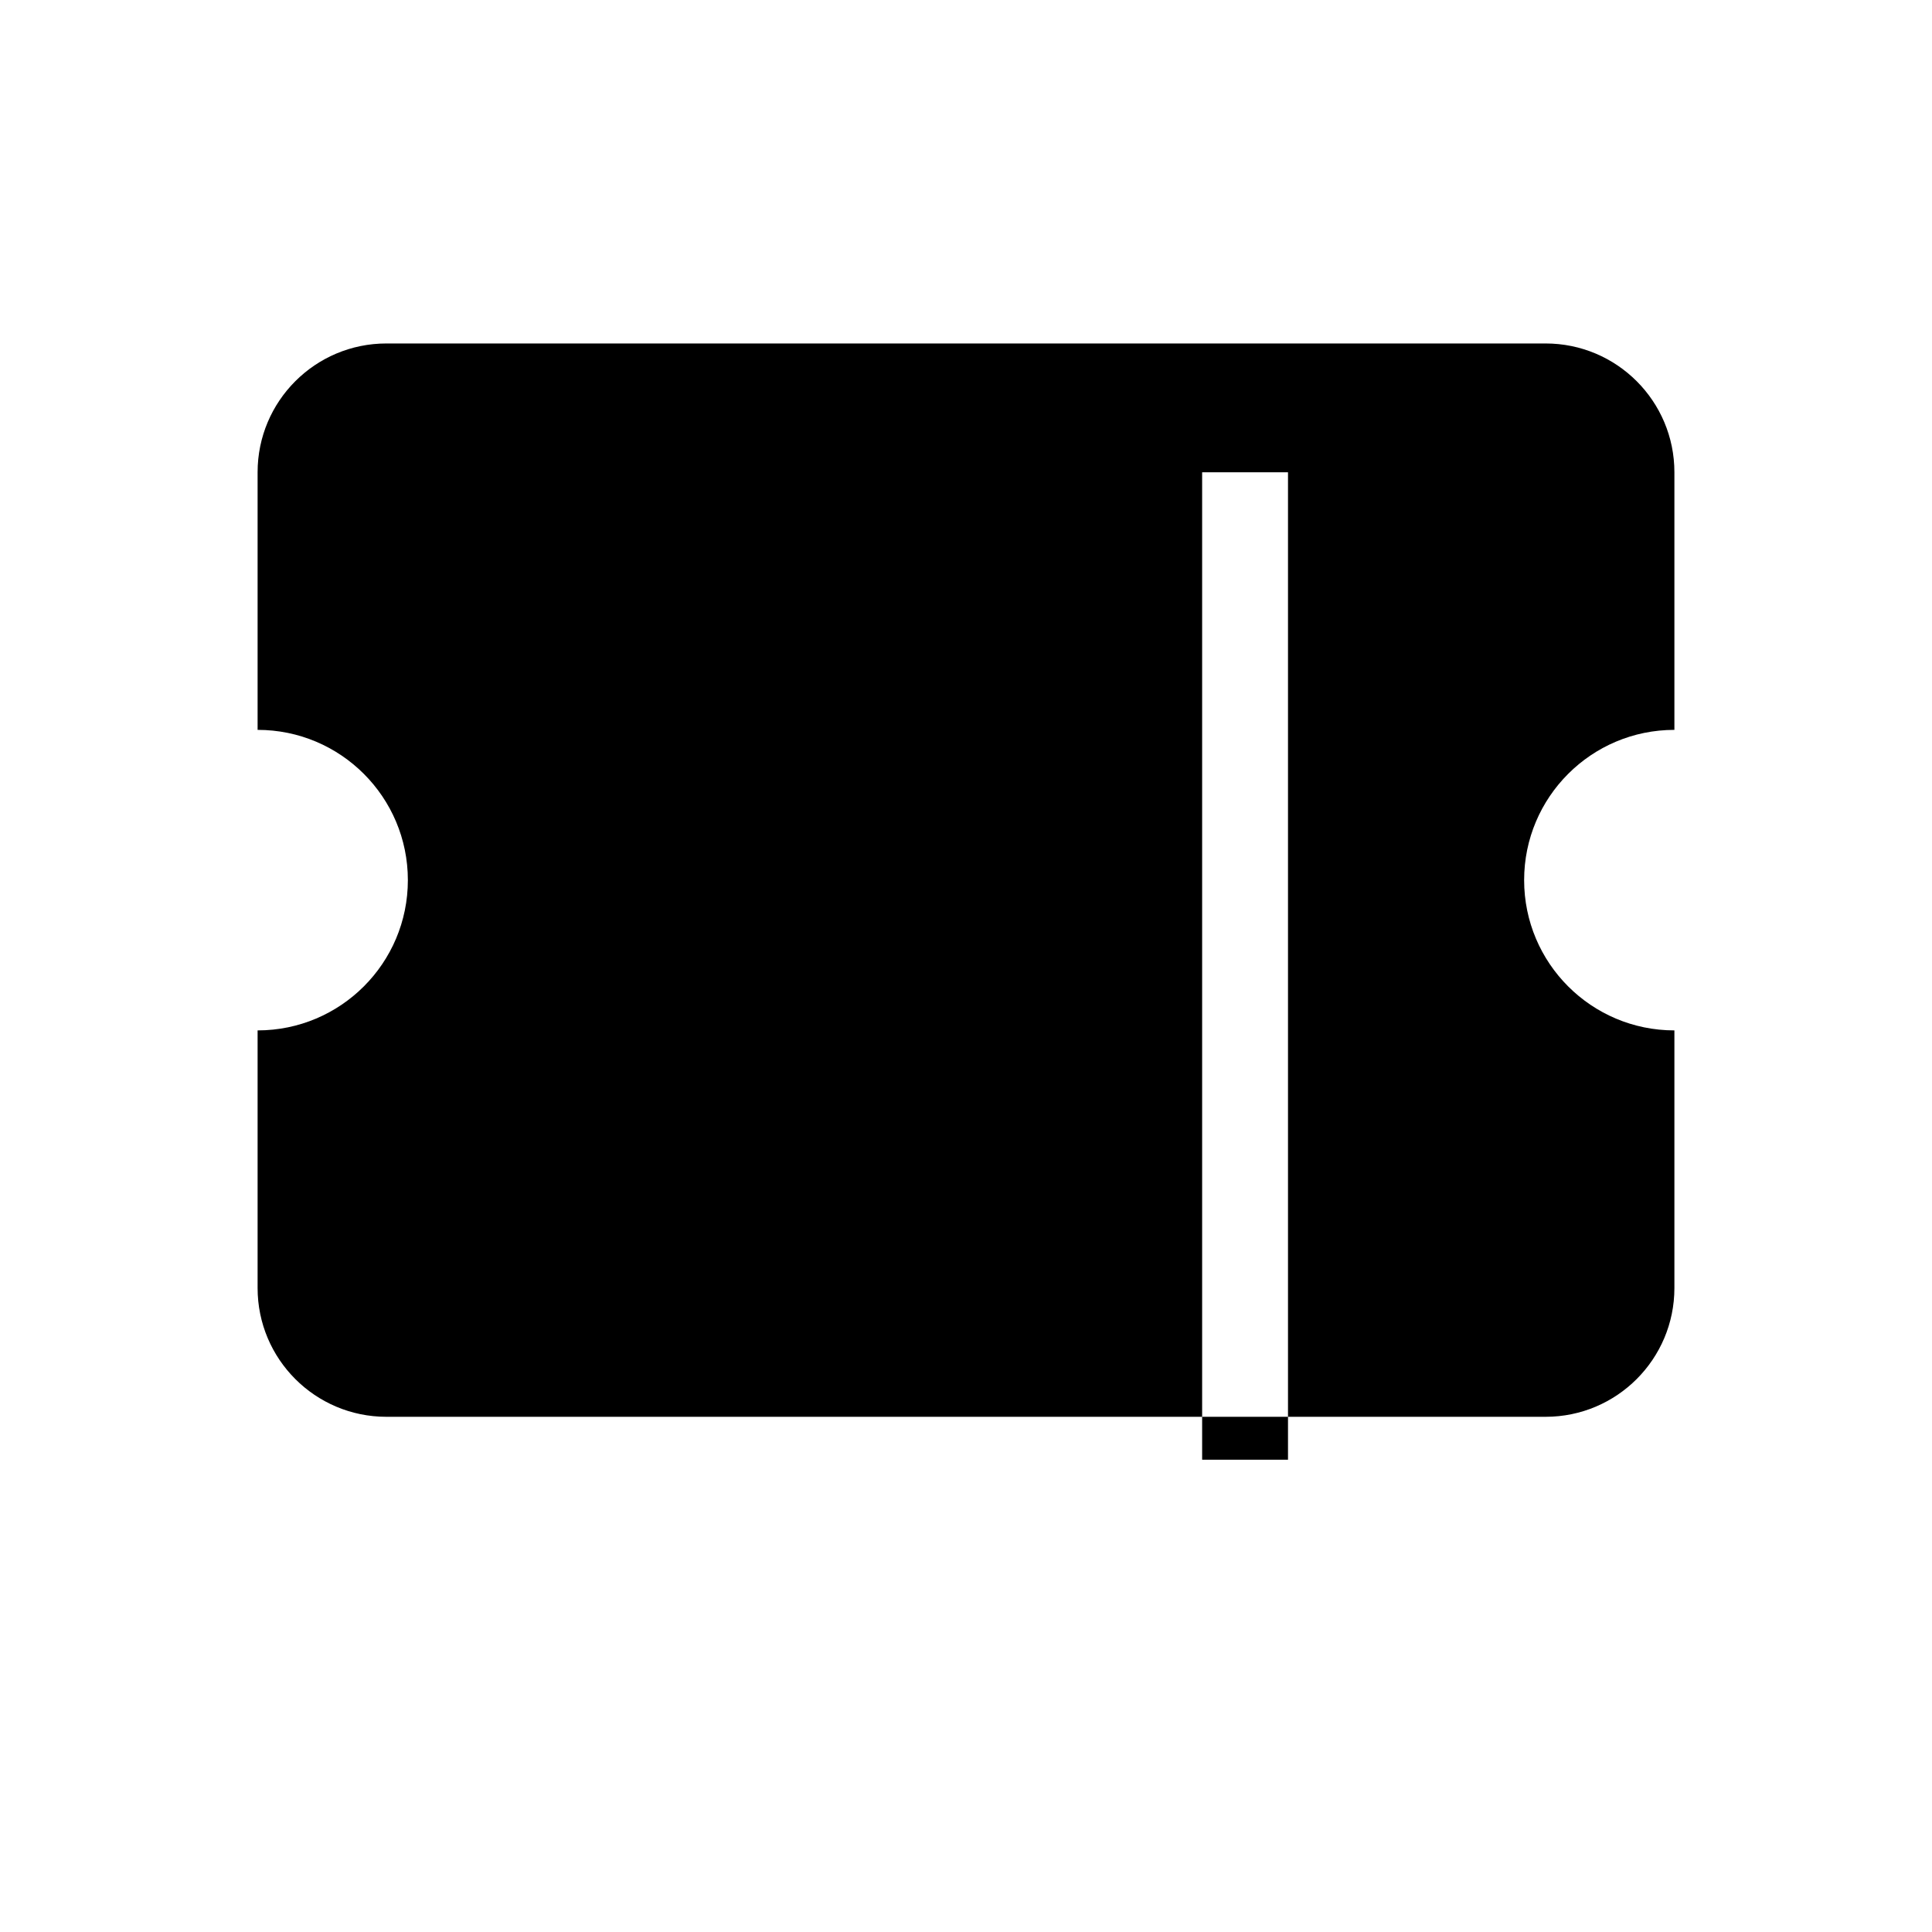
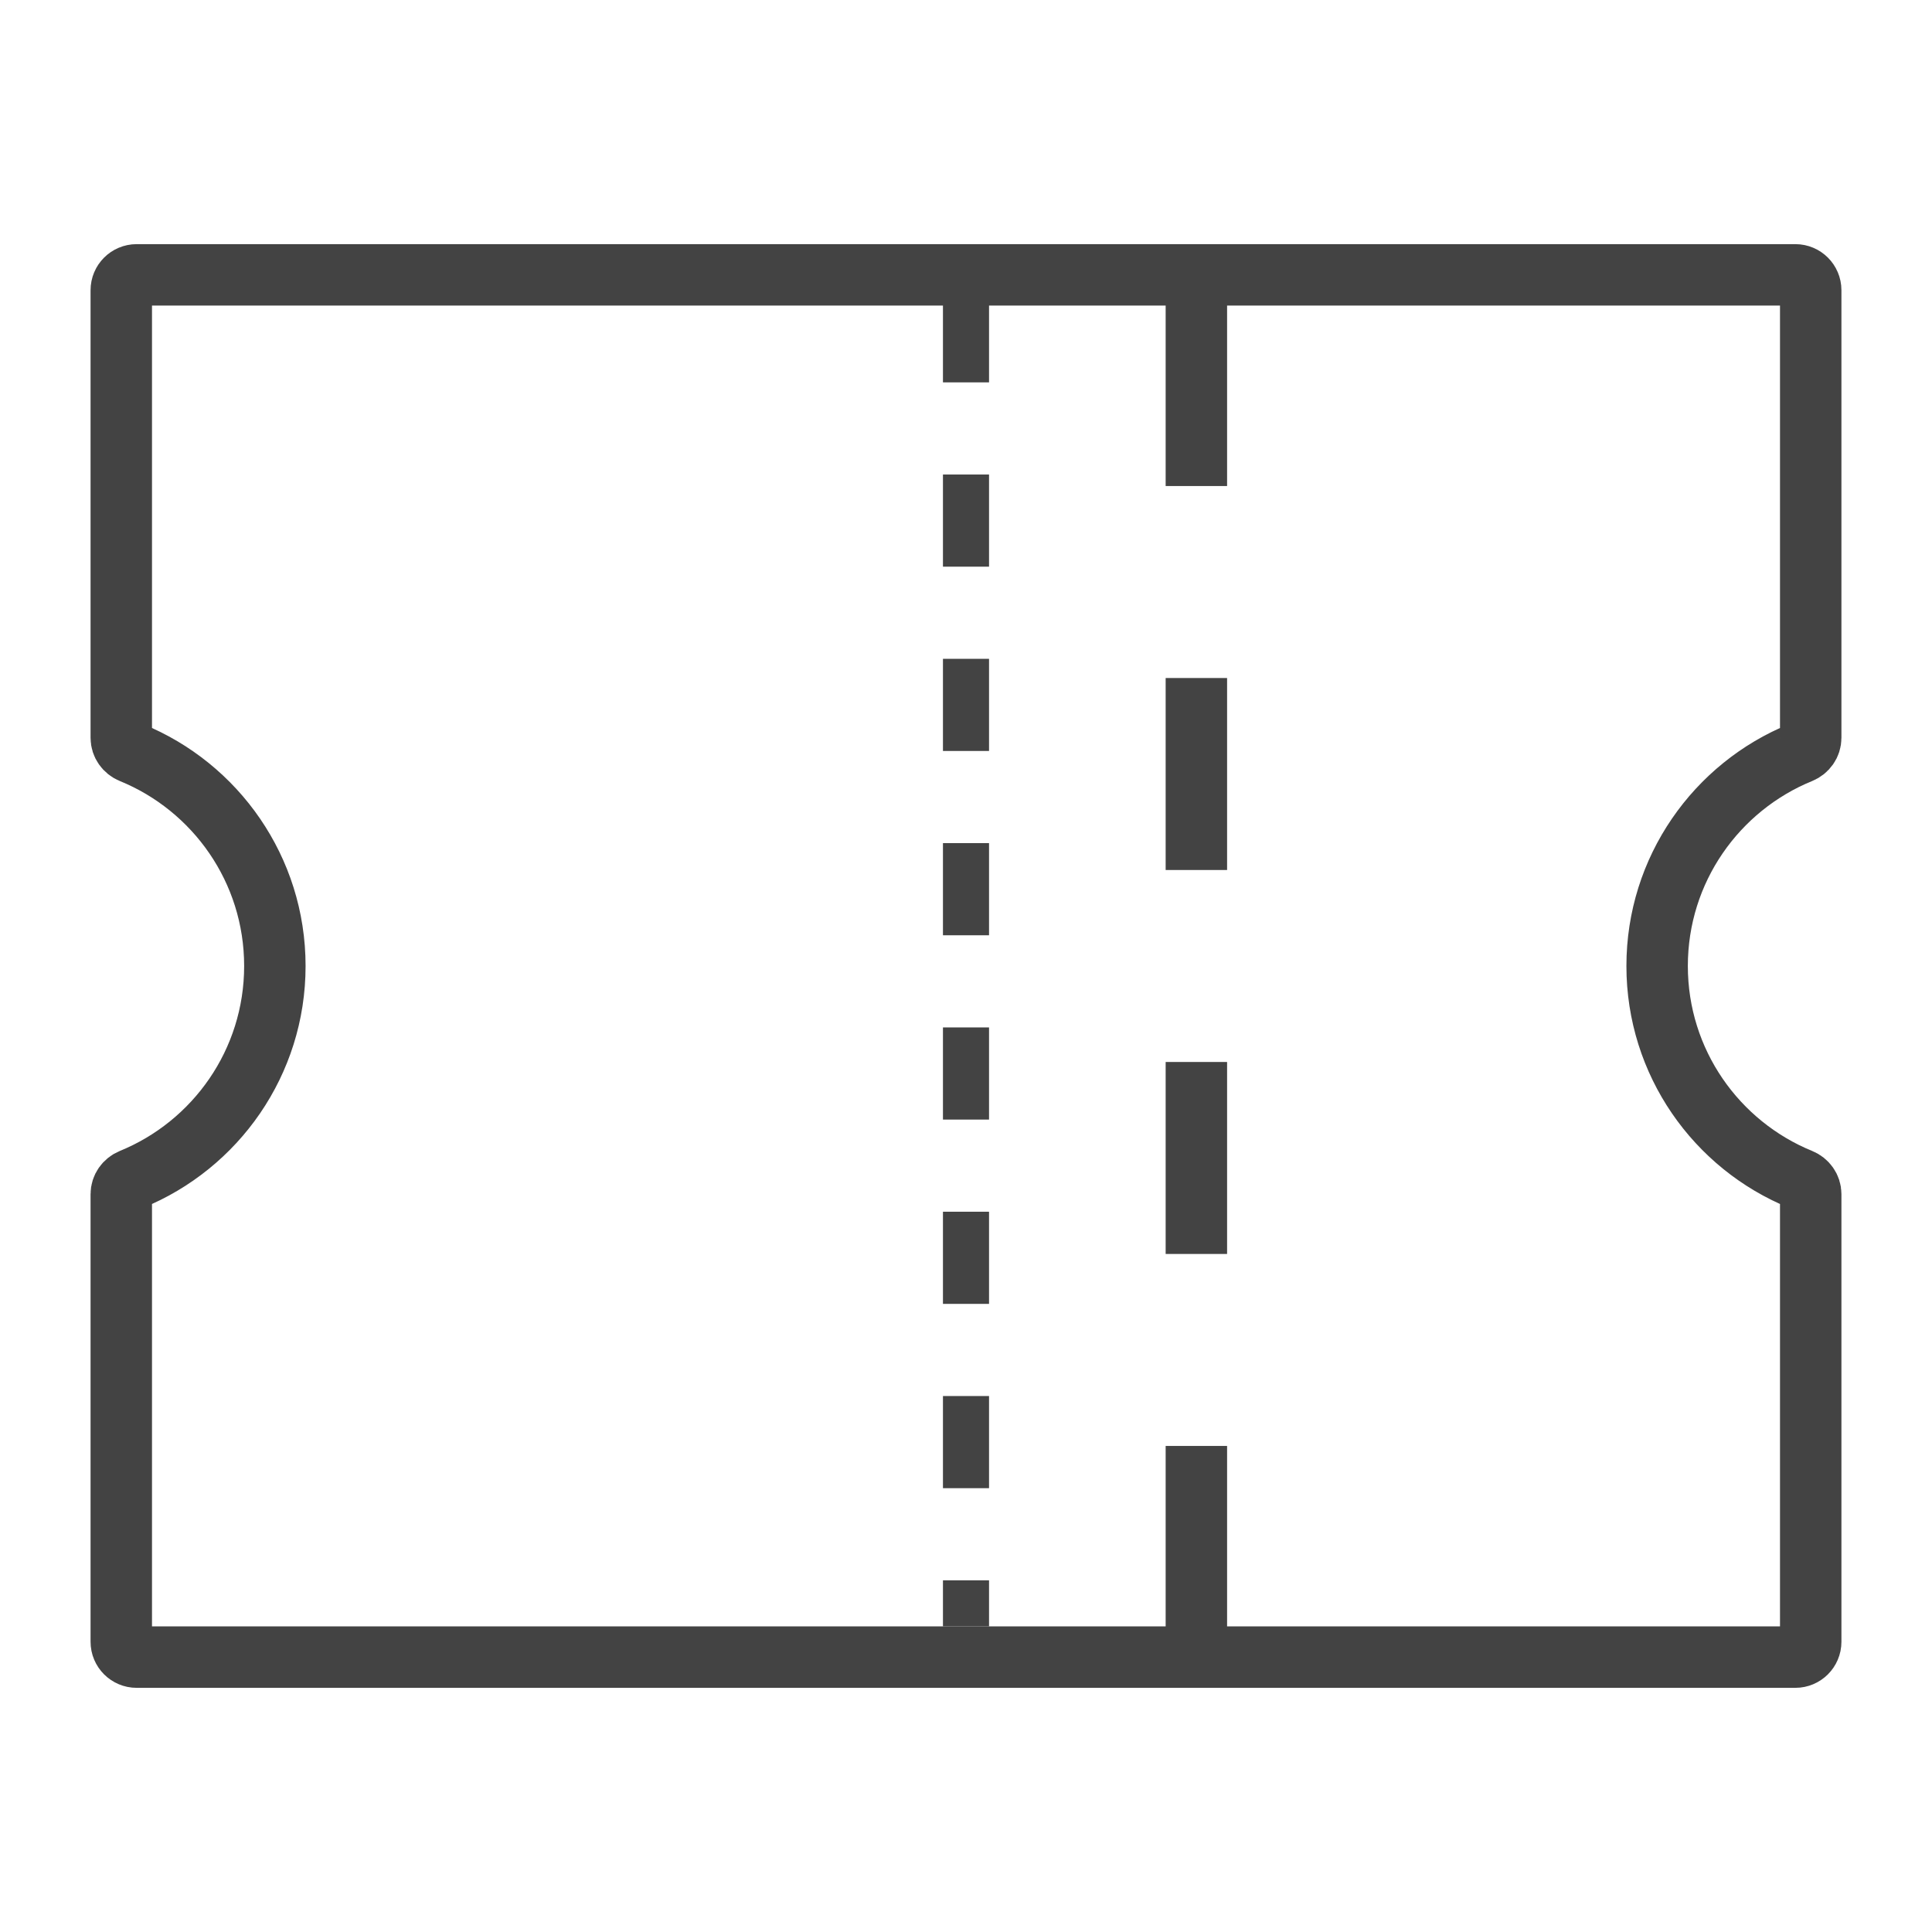
- <svg xmlns="http://www.w3.org/2000/svg" viewBox="0 0 90 90">
-   <path fill="#000" d="M12 22a6 6 0 0 1 6-6h54a6 6 0 0 1 6 6v12a7 7 0 0 0 0 14v12a6 6 0 0 1-6 6H18a6 6 0 0 1-6-6V48a7 7 0 0 0 0-14V22Zm44 0v46h4V22h-4Z" />
+ <svg xmlns="http://www.w3.org/2000/svg" width="128" height="128" viewBox="0 0 128 128" fill="none">
+   <g transform="translate(6.000 16.175) scale(1.01754)">
+     <g id="Group 126658">
+       <g id="ticket-2--hobby-ticket-event-entertainment-stub-theater-entertainment-culture">
+         <path id="Subtract" d="M2 3C2 2.448 2.448 2 3 2H111C111.552 2 112 2.448 112 3V32.146C112 32.57 111.731 32.945 111.339 33.105C105.861 35.339 102 40.719 102 47C102 53.281 105.861 58.661 111.339 60.895C111.731 61.055 112 61.43 112 61.854V91C112 91.552 111.552 92 111 92H3C2.448 92 2 91.552 2 91V61.854C2 61.43 2.269 61.055 2.661 60.895C8.139 58.661 12 53.281 12 47C12 40.719 8.139 35.339 2.661 33.105C2.269 32.945 2 32.57 2 32.146V3Z" fill="none" />
+         <path id="Vector 2887" d="M72 3.25V15.75" stroke="#434343" stroke-width="4" />
+         <path id="Vector 2888" d="M72 28.25V40.75" stroke="#434343" stroke-width="4" />
+         <path id="Vector 2889" d="M72 53.25V65.75" stroke="#434343" stroke-width="4" />
+         <path id="Vector 2890" d="M72 78.25V90.75" stroke="#434343" stroke-width="4" />
+         <path id="Subtract_2" d="M2 3C2 2.448 2.448 2 3 2H111C111.552 2 112 2.448 112 3V32.146C112 32.57 111.731 32.945 111.339 33.105C105.861 35.339 102 40.719 102 47C102 53.281 105.861 58.661 111.339 60.895C111.731 61.055 112 61.43 112 61.854V91C112 91.552 111.552 92 111 92H3C2.448 92 2 91.552 2 91V61.854C2 61.43 2.269 61.055 2.661 60.895C8.139 58.661 12 53.281 12 47C12 40.719 8.139 35.339 2.661 33.105C2.269 32.945 2 32.57 2 32.146V3Z" fill="none" stroke="#434343" stroke-width="4" />
+       </g>
+       <path id="Vector 4096" d="M57 3L57 90" stroke="#434343" stroke-width="3" stroke-dasharray="6 6" />
+     </g>
+   </g>
</svg>
